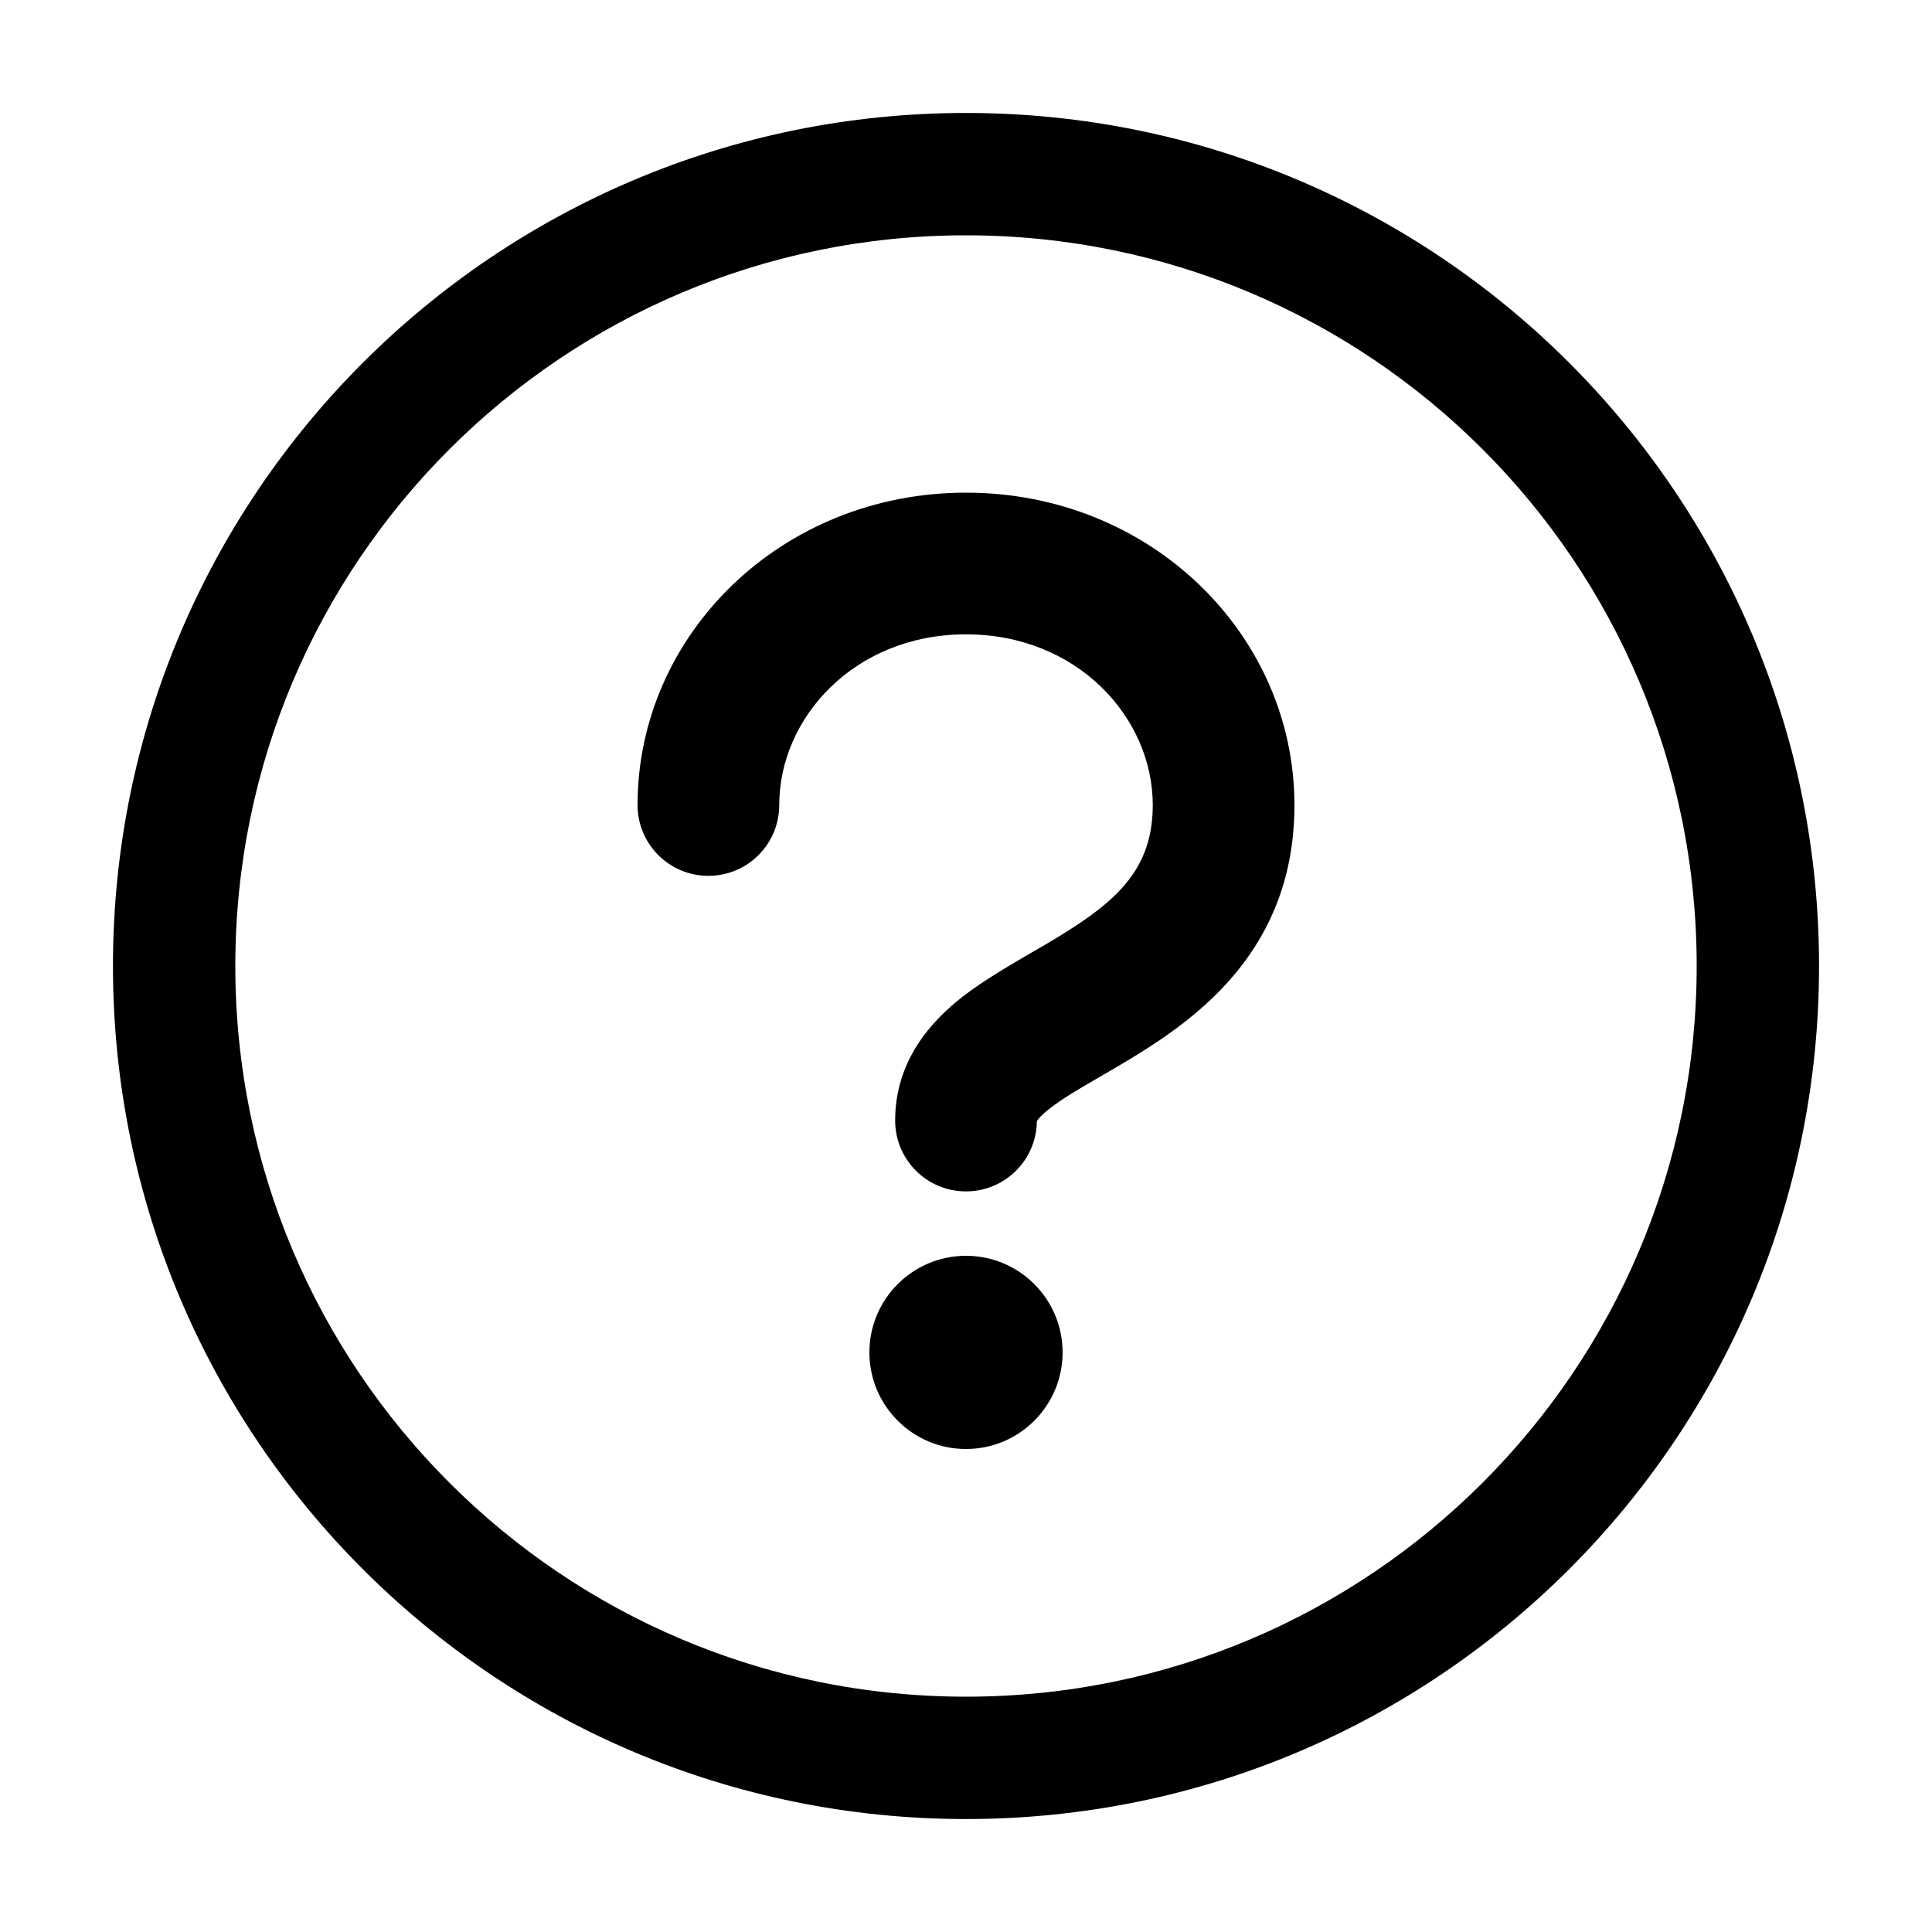
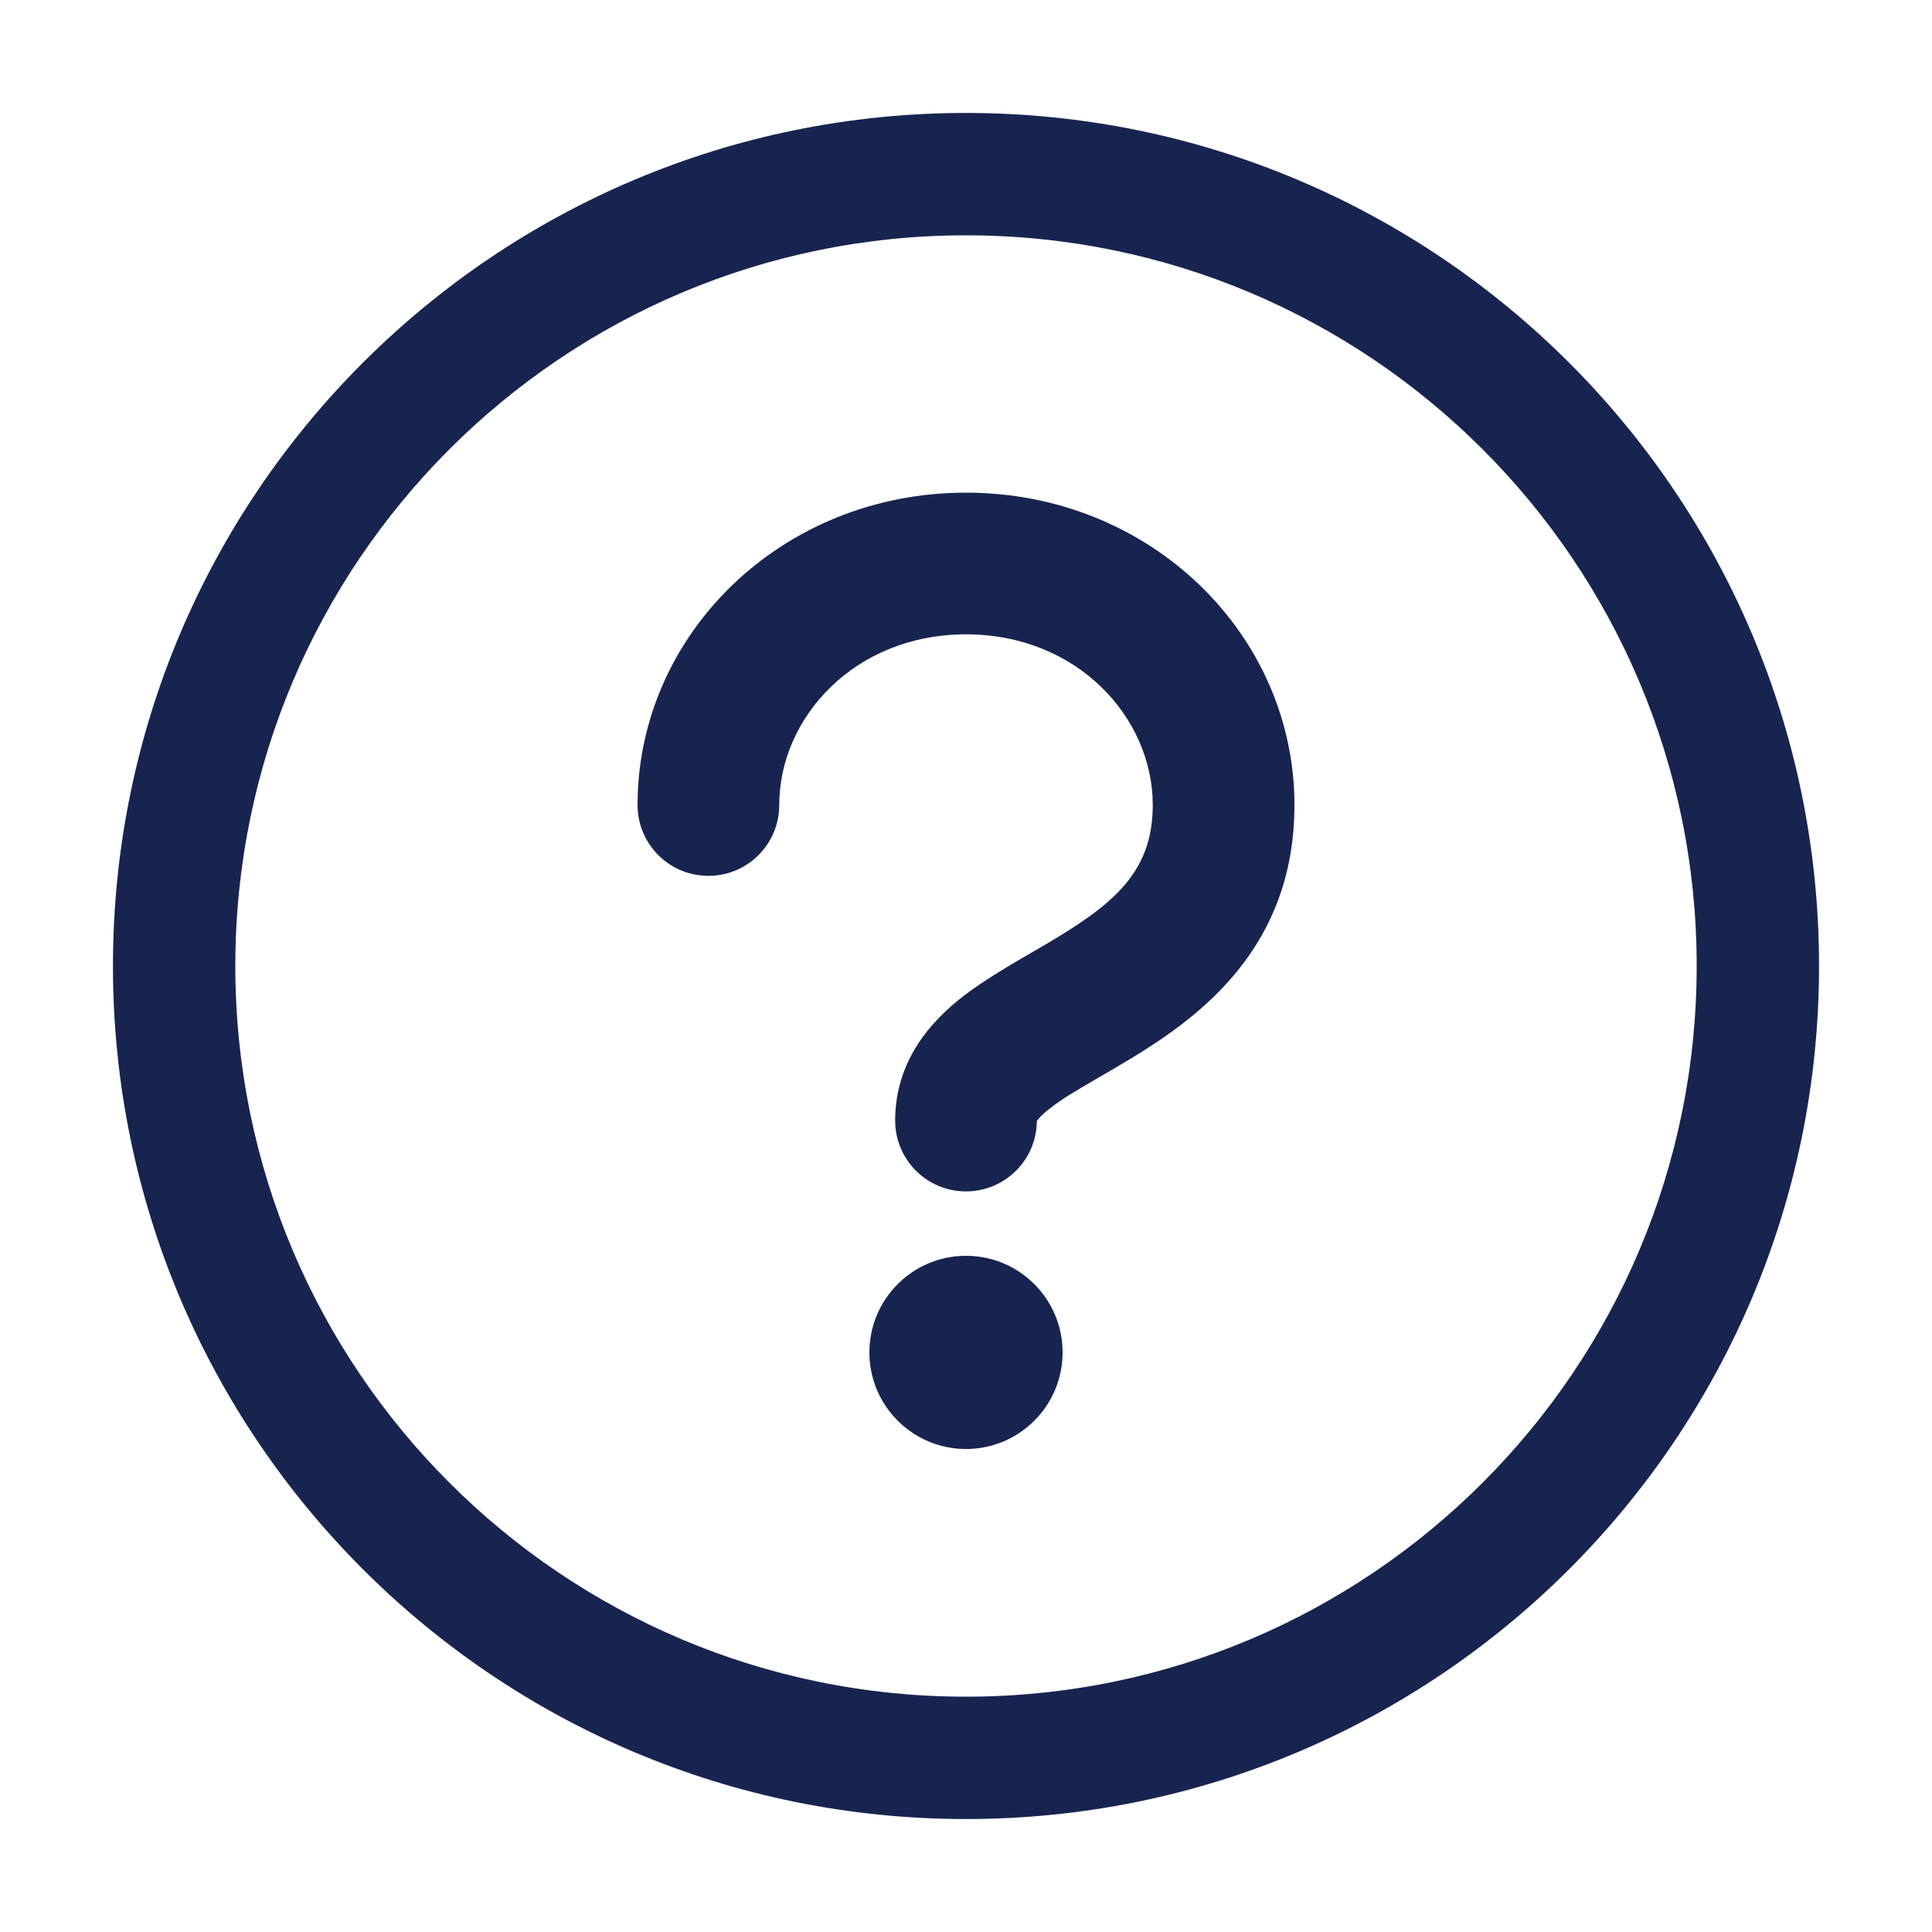
<svg xmlns="http://www.w3.org/2000/svg" width="800px" height="800px" viewBox="0 0 15 15" fill="none">
-   <path fill-rule="evenodd" clip-rule="evenodd" d="M0.877 7.5C0.877 3.842 3.842 0.877 7.5 0.877C11.158 0.877 14.123 3.842 14.123 7.5C14.123 11.157 11.158 14.123 7.5 14.123C3.842 14.123 0.877 11.157 0.877 7.5ZM7.5 1.827C4.367 1.827 1.827 4.367 1.827 7.5C1.827 10.633 4.367 13.173 7.5 13.173C10.633 13.173 13.173 10.633 13.173 7.5C13.173 4.367 10.633 1.827 7.5 1.827ZM8.25 10.5C8.25 10.914 7.914 11.25 7.5 11.25C7.086 11.25 6.75 10.914 6.75 10.5C6.75 10.086 7.086 9.75 7.5 9.75C7.914 9.75 8.25 10.086 8.25 10.5ZM6.05 6.25C6.05 5.572 6.635 4.925 7.5 4.925C8.365 4.925 8.95 5.572 8.95 6.25C8.95 6.741 8.68 6.992 8.214 7.275C8.163 7.307 8.103 7.341 8.038 7.379L8.038 7.379C7.855 7.485 7.638 7.611 7.474 7.738C7.232 7.927 6.95 8.232 6.95 8.7C6.95 9.004 7.196 9.25 7.5 9.25C7.802 9.25 8.048 9.006 8.05 8.704L8.051 8.703C8.059 8.69 8.085 8.657 8.151 8.606C8.252 8.527 8.365 8.462 8.516 8.374L8.516 8.374C8.594 8.329 8.683 8.277 8.786 8.215C9.32 7.89 10.05 7.354 10.05 6.25C10.05 4.928 8.935 3.825 7.5 3.825C6.065 3.825 4.95 4.928 4.95 6.25C4.95 6.554 5.196 6.8 5.5 6.8C5.804 6.8 6.05 6.554 6.05 6.25Z" fill="#000000" />
+   <path fill-rule="evenodd" clip-rule="evenodd" d="M0.877 7.5C0.877 3.842 3.842 0.877 7.5 0.877C11.158 0.877 14.123 3.842 14.123 7.5C14.123 11.157 11.158 14.123 7.5 14.123C3.842 14.123 0.877 11.157 0.877 7.5ZM7.5 1.827C4.367 1.827 1.827 4.367 1.827 7.5C1.827 10.633 4.367 13.173 7.5 13.173C10.633 13.173 13.173 10.633 13.173 7.5C13.173 4.367 10.633 1.827 7.5 1.827ZM8.25 10.5C8.25 10.914 7.914 11.25 7.5 11.25C7.086 11.25 6.75 10.914 6.75 10.5C6.75 10.086 7.086 9.75 7.5 9.75C7.914 9.75 8.25 10.086 8.25 10.5ZM6.05 6.25C6.05 5.572 6.635 4.925 7.5 4.925C8.365 4.925 8.95 5.572 8.95 6.25C8.95 6.741 8.68 6.992 8.214 7.275C8.163 7.307 8.103 7.341 8.038 7.379L8.038 7.379C7.855 7.485 7.638 7.611 7.474 7.738C7.232 7.927 6.95 8.232 6.95 8.7C6.95 9.004 7.196 9.25 7.5 9.25C7.802 9.25 8.048 9.006 8.05 8.704L8.051 8.703C8.059 8.69 8.085 8.657 8.151 8.606C8.252 8.527 8.365 8.462 8.516 8.374L8.516 8.374C8.594 8.329 8.683 8.277 8.786 8.215C9.32 7.89 10.05 7.354 10.05 6.25C10.05 4.928 8.935 3.825 7.5 3.825C6.065 3.825 4.95 4.928 4.95 6.25C4.95 6.554 5.196 6.8 5.5 6.8C5.804 6.8 6.05 6.554 6.05 6.25Z" fill="#182450" />
</svg>
